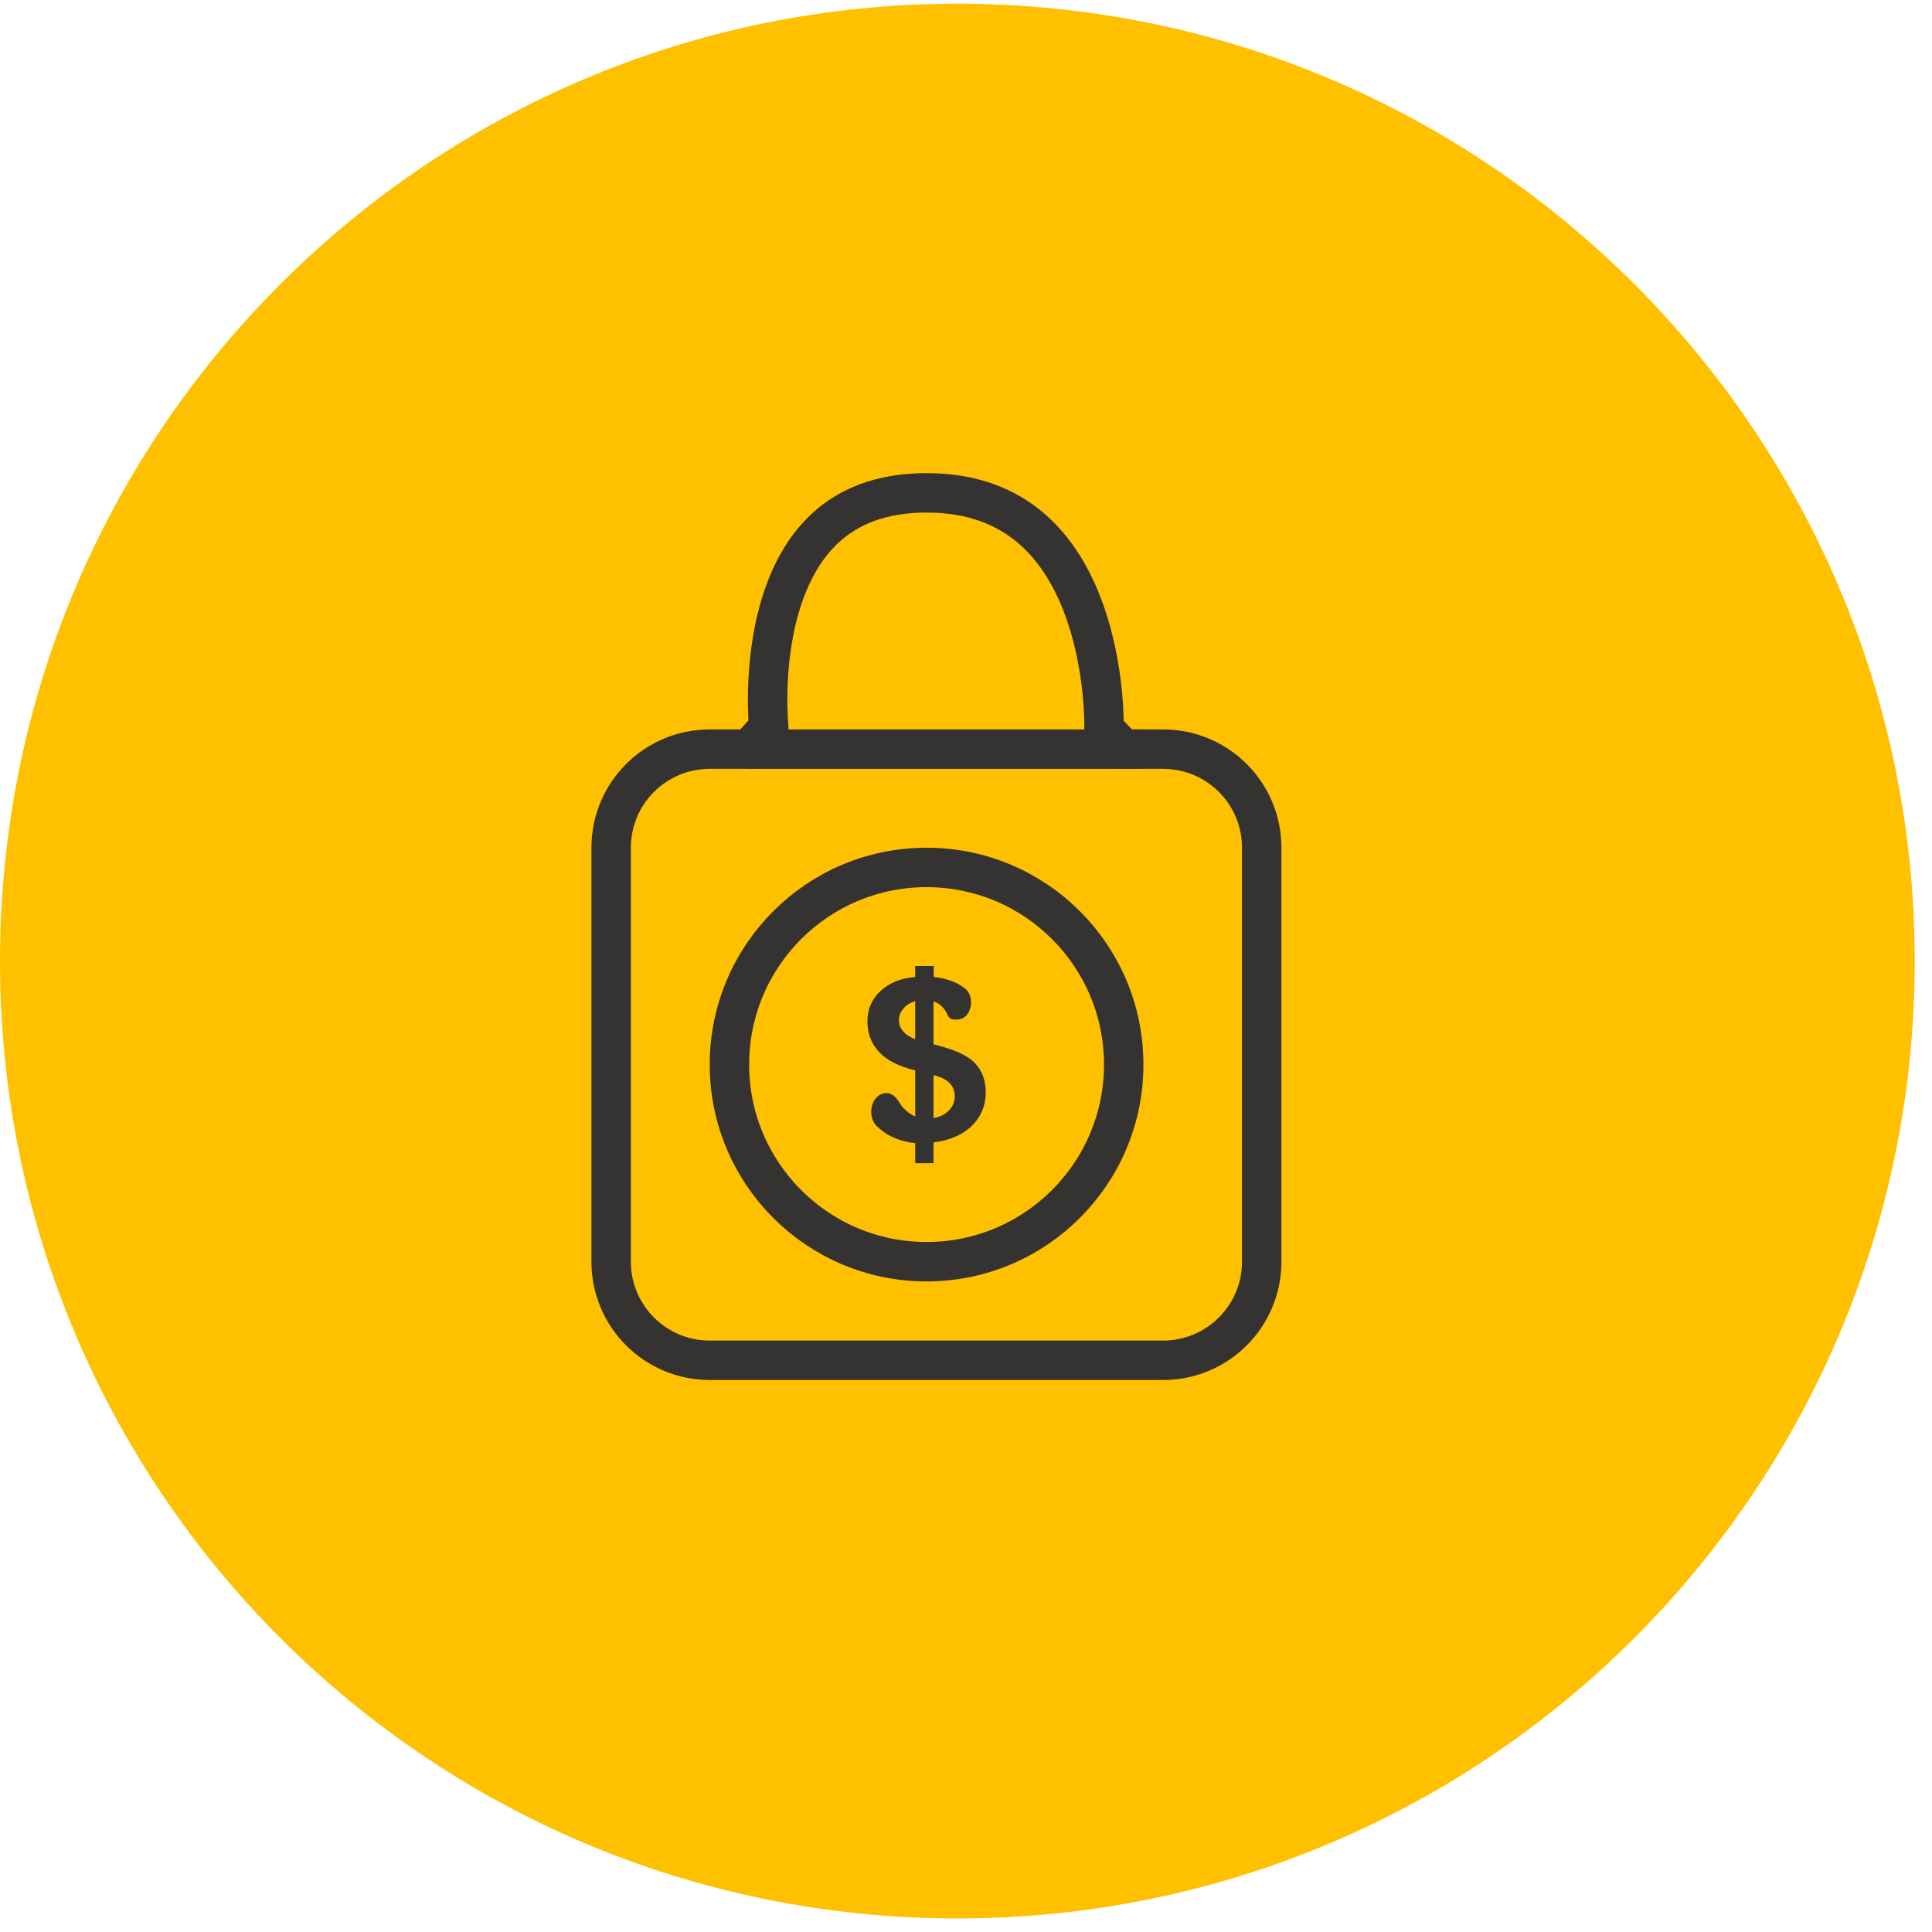
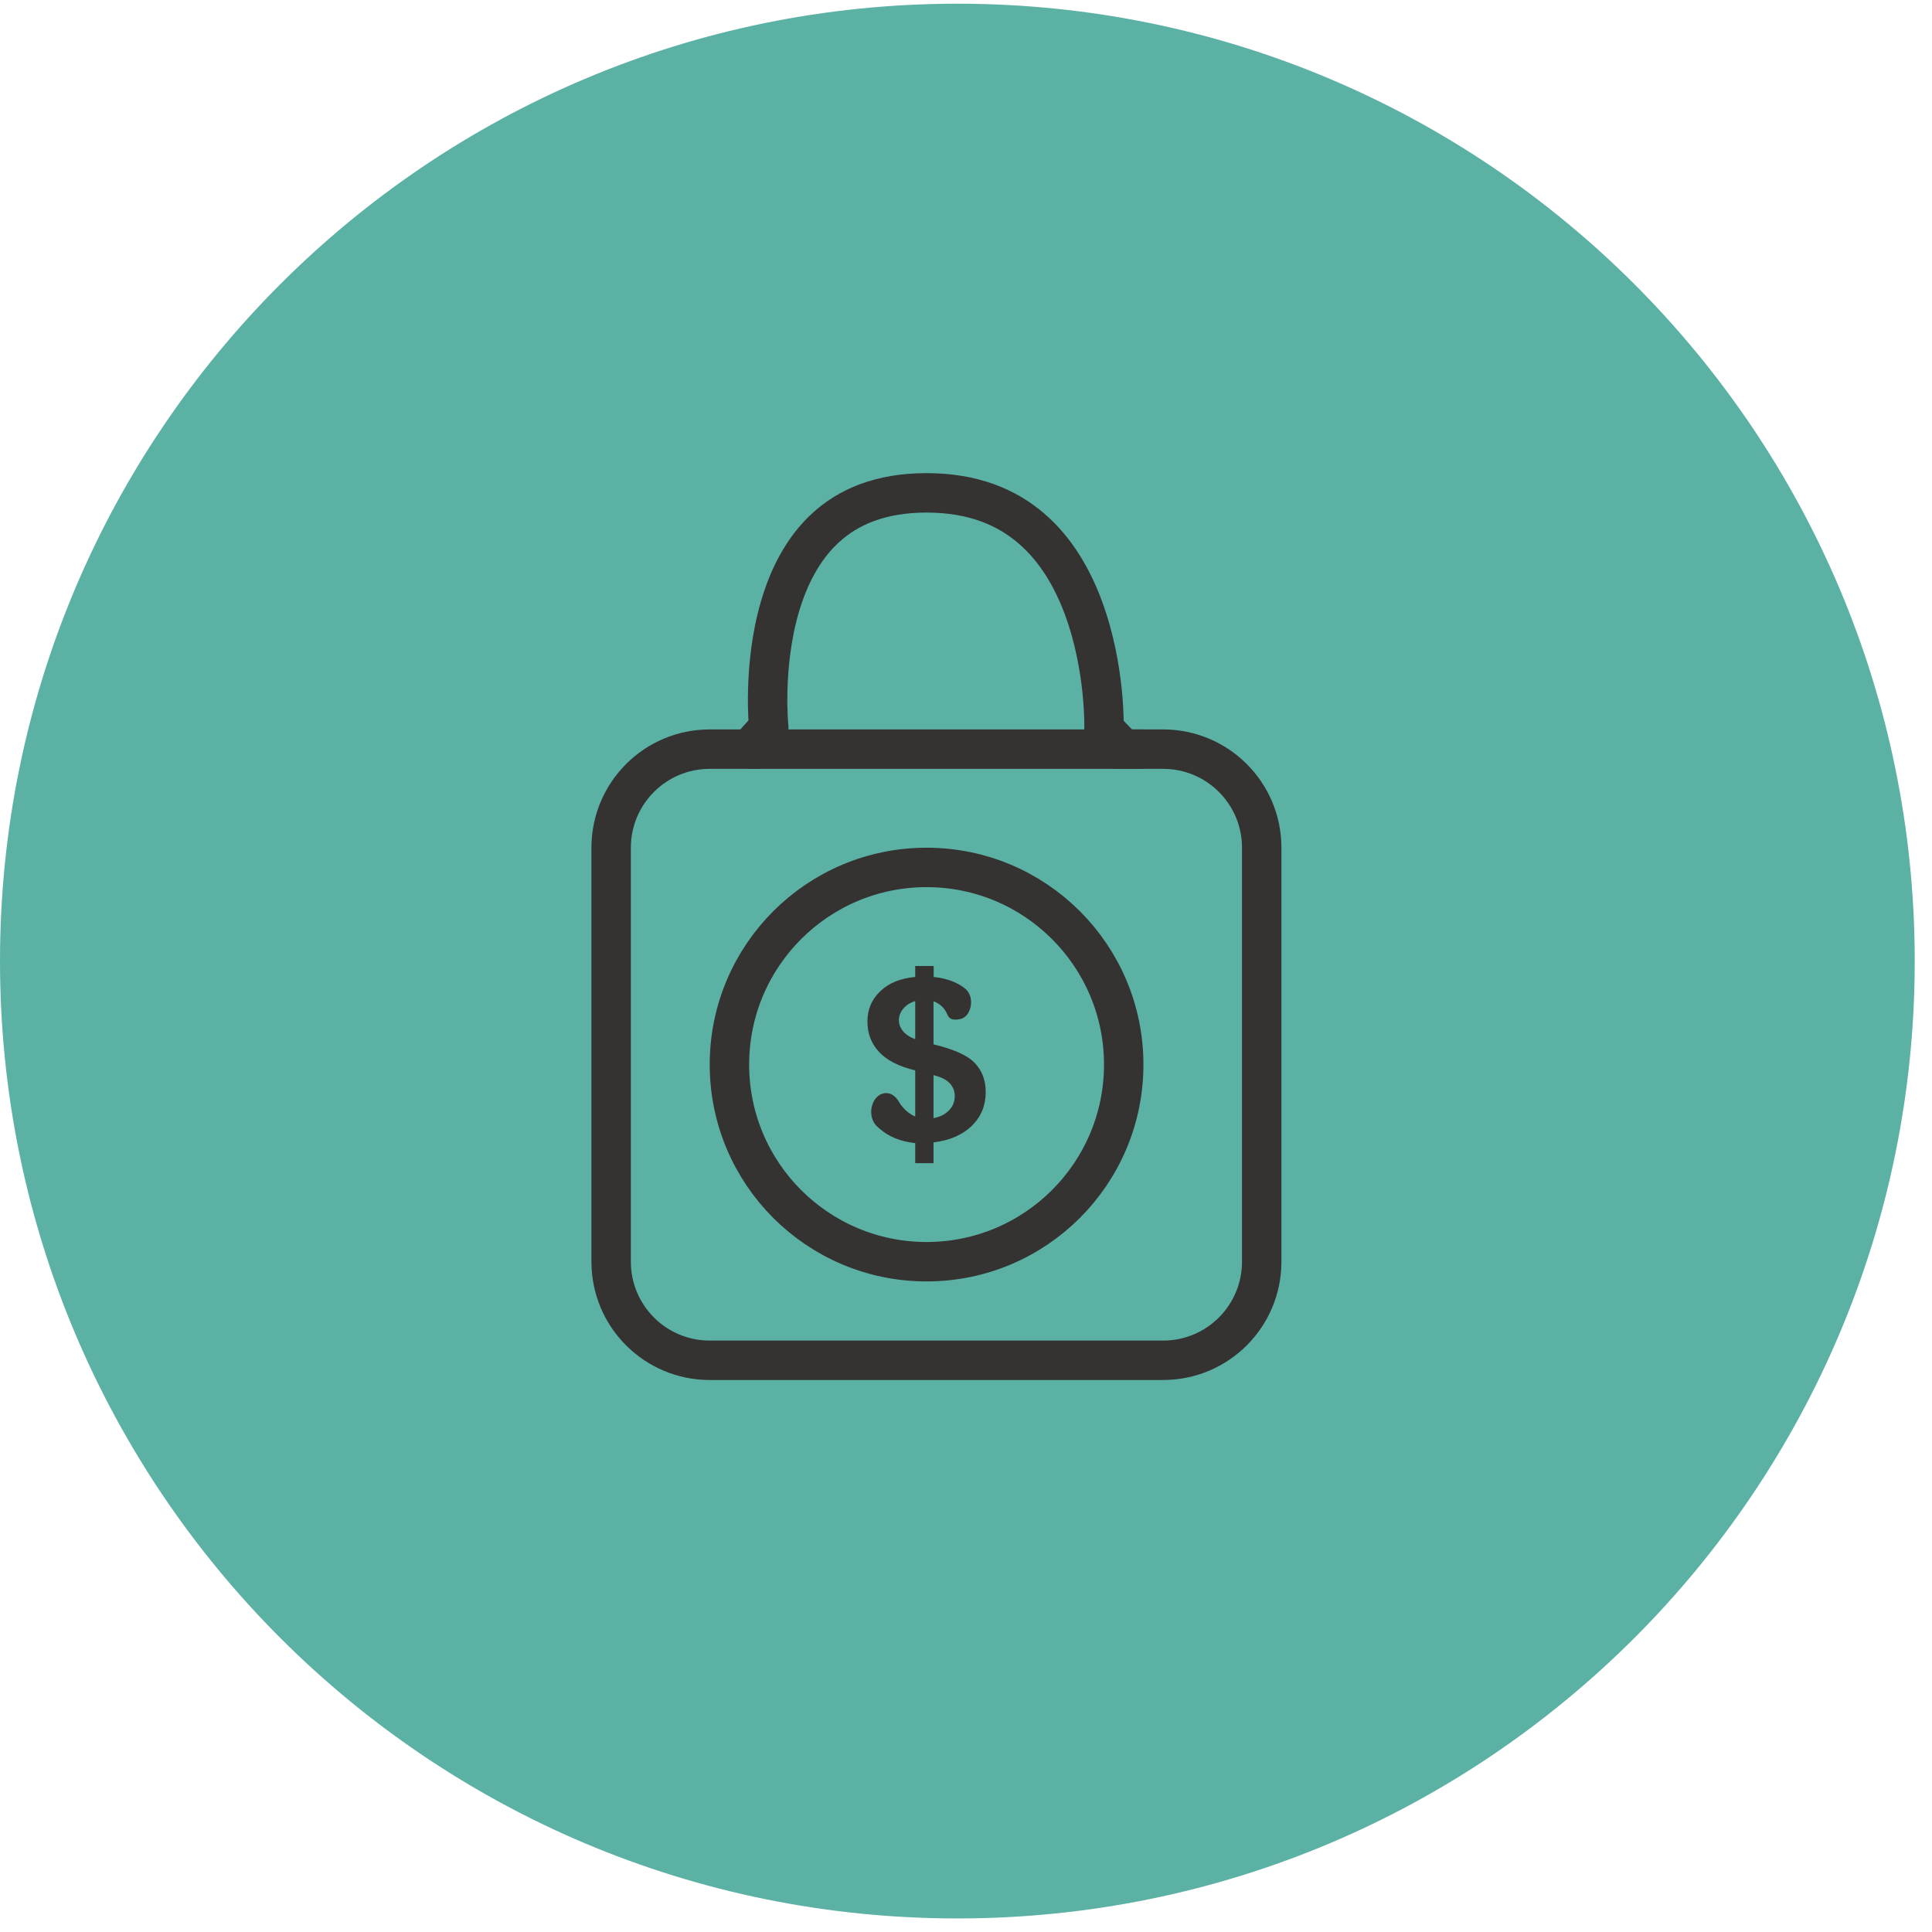
<svg xmlns="http://www.w3.org/2000/svg" width="49" height="49" viewBox="0 0 49 49" fill="none">
-   <rect x="1" y="1.094" width="46.562" height="46.562" rx="23.28" fill="#FFC000" />
+   <rect x="1" y="1.094" width="46.562" height="46.562" rx="23.28" fill="#5CB1A5" />
  <path d="M19 19L19.497 18.447C19.497 18.447 19.497 18.447 19.497 18.447L19.497 18.446L19.497 18.445L19.496 18.434C19.495 18.424 19.494 18.408 19.492 18.387C19.488 18.344 19.484 18.279 19.479 18.195C19.471 18.028 19.464 17.787 19.472 17.497C19.487 16.914 19.558 16.148 19.78 15.39C20.002 14.632 20.364 13.912 20.941 13.384C21.506 12.867 22.314 12.5 23.5 12.5C24.686 12.5 25.532 12.867 26.15 13.396C26.778 13.932 27.2 14.661 27.481 15.423C27.762 16.184 27.893 16.952 27.953 17.535C27.982 17.826 27.994 18.067 27.999 18.234C28.001 18.317 28.001 18.382 28.001 18.425C28.001 18.446 28.001 18.462 28 18.472L28 18.483L28 18.485L28 18.485C28 18.485 28 18.485 28 18.485L28.5 19L29.5 19C30.881 19 32 20.119 32 21.5V32C32 33.381 30.881 34.5 29.5 34.5L18 34.5C16.619 34.5 15.5 33.381 15.5 32V21.5C15.5 20.119 16.619 19 18 19H19Z" stroke="#343332" stroke-miterlimit="1.305" />
  <line x1="19" y1="19" x2="29" y2="19" stroke="#343332" />
  <path d="M23.676 26.487V25.395C23.843 25.457 23.955 25.567 24.022 25.72C24.055 25.8 24.109 25.859 24.205 25.859C24.247 25.862 24.288 25.859 24.33 25.851C24.638 25.811 24.737 25.293 24.487 25.081C24.285 24.913 24.016 24.814 23.68 24.778V24.5H23.212V24.778C22.846 24.81 22.551 24.927 22.33 25.136C22.109 25.344 22 25.599 22 25.906C22 26.209 22.096 26.465 22.292 26.677C22.487 26.889 22.792 27.046 23.212 27.148V28.317C23.096 28.269 22.99 28.189 22.897 28.083C22.861 28.042 22.829 27.997 22.801 27.948C22.718 27.802 22.59 27.71 22.449 27.725C22.093 27.758 21.965 28.324 22.256 28.58L22.314 28.631C22.545 28.832 22.843 28.952 23.212 28.992V29.5H23.676V28.974C24.093 28.923 24.417 28.78 24.651 28.55C24.885 28.32 25 28.035 25 27.699C25 27.396 24.907 27.152 24.721 26.958C24.535 26.764 24.189 26.611 23.676 26.487ZM23.212 26.355C23.074 26.304 22.968 26.235 22.901 26.151C22.833 26.067 22.798 25.976 22.798 25.877C22.798 25.767 22.837 25.669 22.91 25.581C22.984 25.493 23.083 25.428 23.212 25.391V26.355ZM24.067 28.163C23.968 28.265 23.837 28.331 23.676 28.357V27.268C23.869 27.316 24.006 27.385 24.09 27.477C24.173 27.568 24.215 27.674 24.215 27.798C24.215 27.941 24.167 28.061 24.067 28.163Z" fill="#343332" />
  <circle cx="23.5" cy="27" r="5" stroke="#343332" />
-   <rect x="1" y="1.094" width="46.562" height="46.562" rx="23.28" stroke="#FFC000" stroke-width="2" />
+   <rect x="1" y="1.094" width="46.562" height="46.562" rx="23.28" stroke="#5CB1A5" stroke-width="2" />
</svg>
